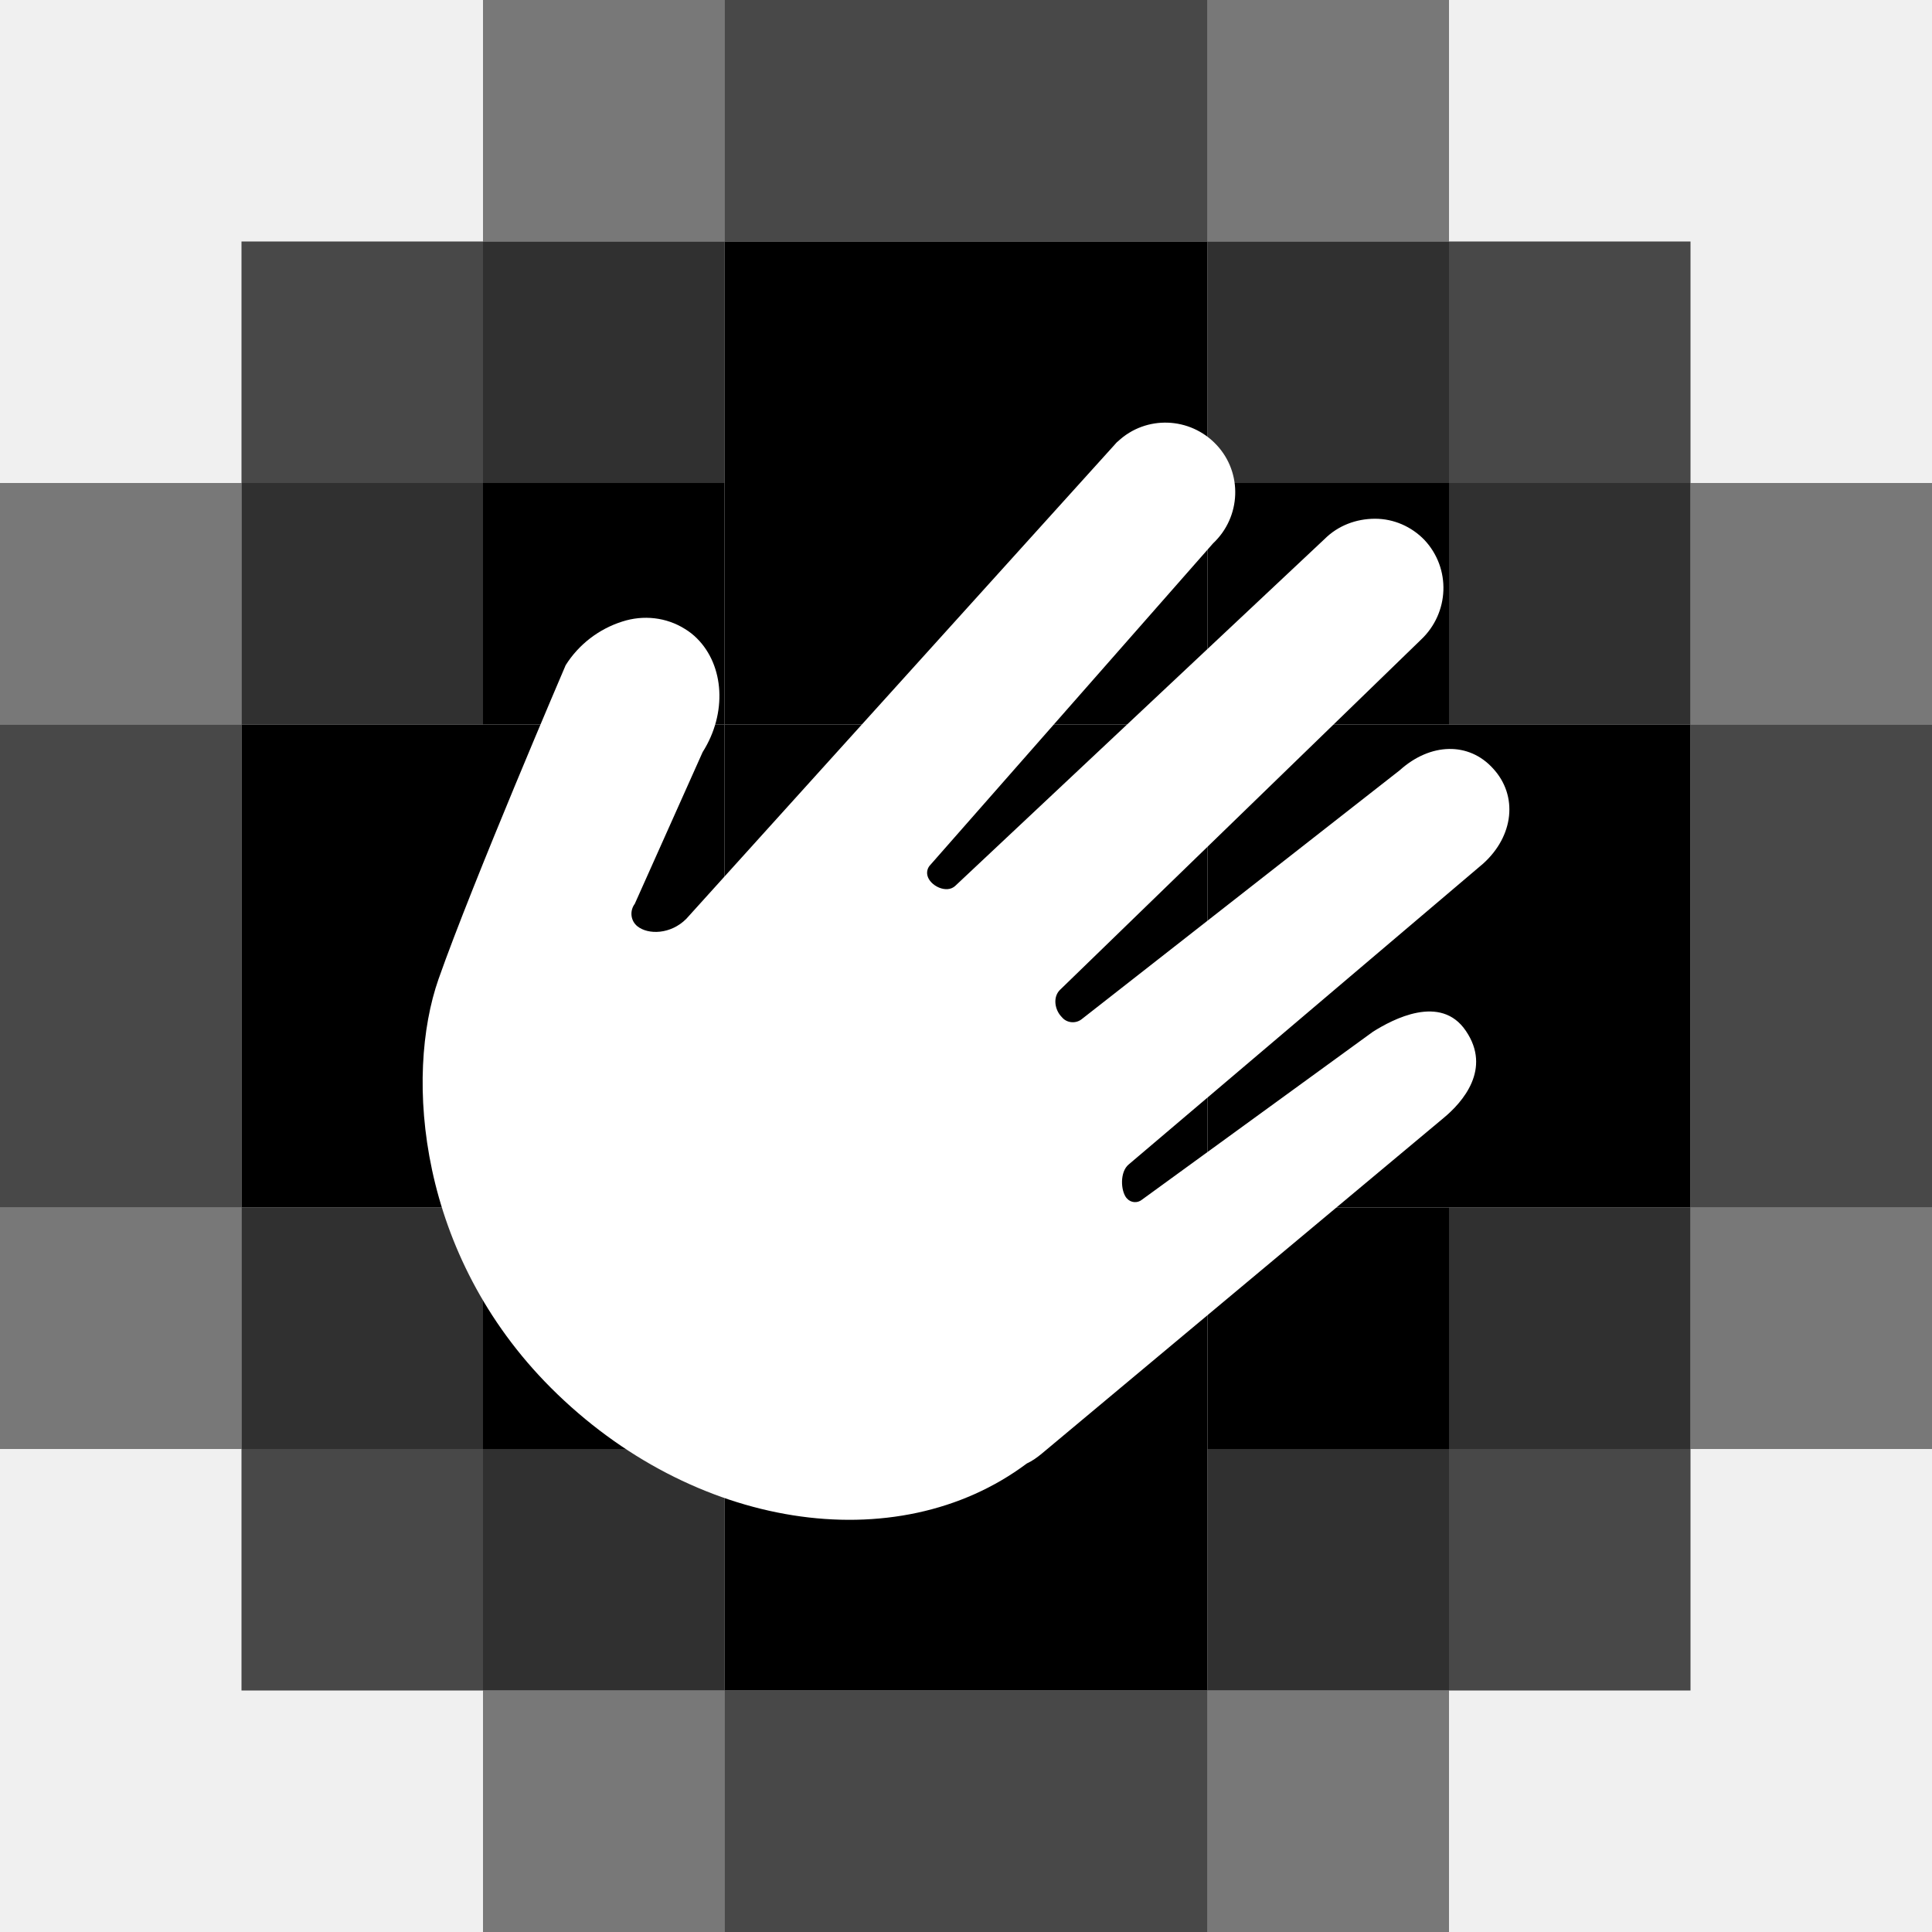
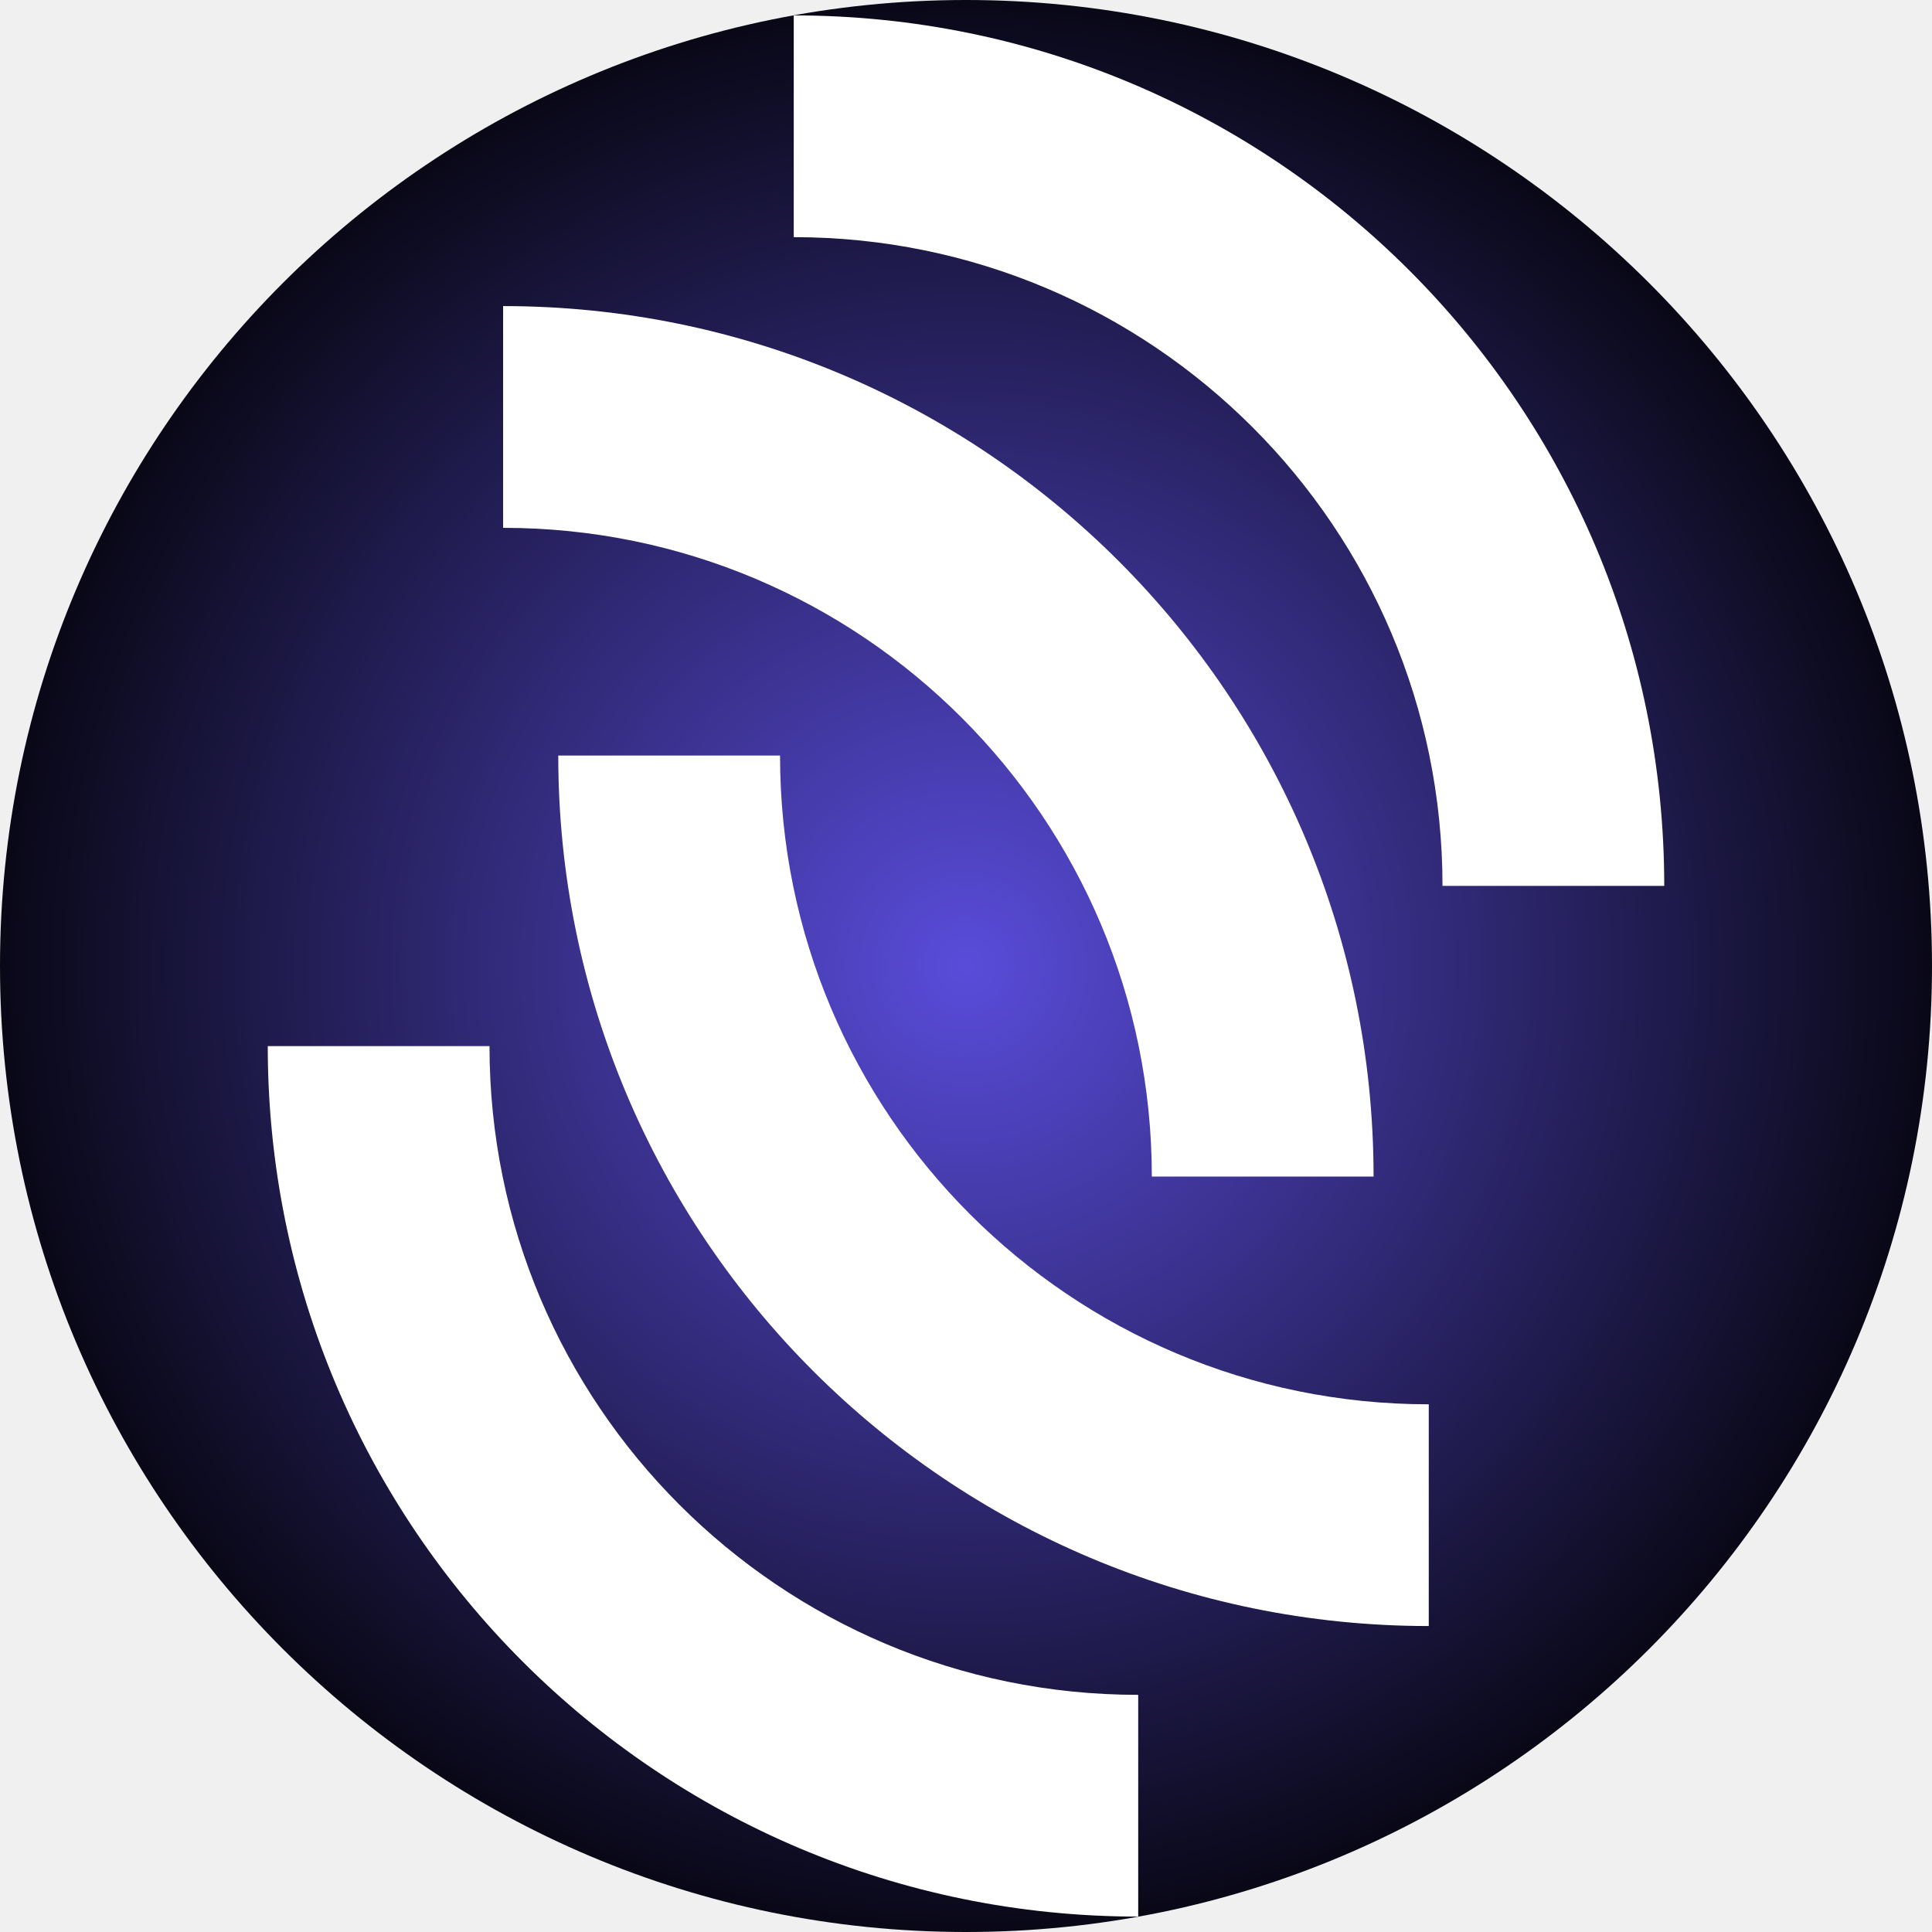
- <svg xmlns="http://www.w3.org/2000/svg" width="24" height="24" viewBox="6 0 32 32" fill="none" style="width: 512px; height: 512px; display: block;">
-   <path opacity="0.5" d="M30 28H26V32H30V28Z" fill="#000000" />
-   <path opacity="0.7" d="M26 28H22V32H26V28Z" fill="#000000" />
-   <path opacity="0.7" d="M22 28H18V32H22V28Z" fill="#000000" />
-   <path opacity="0.5" d="M18 28H14V32H18V28Z" fill="#000000" />
-   <path opacity="0.7" d="M34 24H30V28H34V24Z" fill="#000000" />
-   <path opacity="0.8" d="M30 24H26V28H30V24Z" fill="#000000" />
-   <path d="M26 24H22V28H26V24Z" fill="#000000" />
-   <path d="M22 24H18V28H22V24Z" fill="#000000" />
-   <path opacity="0.8" d="M18 24H14V28H18V24Z" fill="#000000" />
-   <path opacity="0.7" d="M14 24H10V28H14V24Z" fill="#000000" />
-   <path opacity="0.5" d="M38 20H34V24H38V20Z" fill="#000000" />
-   <path opacity="0.8" d="M34 20H30V24H34V20Z" fill="#000000" />
-   <path d="M30 20H26V24H30V20Z" fill="#000000" />
-   <path d="M26 20H22V24H26V20Z" fill="#000000" />
-   <path d="M22 20H18V24H22V20Z" fill="#000000" />
-   <path d="M18 20H14V24H18V20Z" fill="#000000" />
-   <path opacity="0.8" d="M14 20H10V24H14V20Z" fill="#000000" />
-   <path opacity="0.5" d="M10 20H6V24H10V20Z" fill="#000000" />
-   <path opacity="0.7" d="M38 16H34V20H38V16Z" fill="#000000" />
-   <path d="M34 16H30V20H34V16Z" fill="#000000" />
-   <path d="M30 16H26V20H30V16Z" fill="#000000" />
-   <path d="M26 16H22V20H26V16Z" fill="#000000" />
-   <path d="M22 16H18V20H22V16Z" fill="#000000" />
-   <path d="M18 16H14V20H18V16Z" fill="#000000" />
-   <path d="M14 16H10V20H14V16Z" fill="#000000" />
-   <path opacity="0.7" d="M10 16H6V20H10V16Z" fill="#000000" />
-   <path opacity="0.7" d="M38 12H34V16H38V12Z" fill="#000000" />
-   <path d="M34 12H30V16H34V12Z" fill="#000000" />
-   <path d="M30 12H26V16H30V12Z" fill="#000000" />
-   <path d="M26 12H22V16H26V12Z" fill="#000000" />
-   <path d="M22 12H18V16H22V12Z" fill="#000000" />
-   <path d="M18 12H14V16H18V12Z" fill="#000000" />
-   <path d="M14 12H10V16H14V12Z" fill="#000000" />
-   <path opacity="0.7" d="M10 12H6V16H10V12Z" fill="#000000" />
-   <path opacity="0.5" d="M38 8H34V12H38V8Z" fill="#000000" />
-   <path opacity="0.8" d="M34 8H30V12H34V8Z" fill="#000000" />
-   <path d="M30 8H26V12H30V8Z" fill="#000000" />
-   <path d="M26 8H22V12H26V8Z" fill="#000000" />
-   <path d="M22 8H18V12H22V8Z" fill="#000000" />
-   <path d="M18 8H14V12H18V8Z" fill="#000000" />
-   <path opacity="0.8" d="M14 8H10V12H14V8Z" fill="#000000" />
-   <path opacity="0.5" d="M10 8H6V12H10V8Z" fill="#000000" />
-   <path opacity="0.7" d="M34 4H30V8H34V4Z" fill="#000000" />
-   <path opacity="0.8" d="M30 4H26V8H30V4Z" fill="#000000" />
-   <path d="M26 4H22V8H26V4Z" fill="#000000" />
-   <path d="M22 4H18V8H22V4Z" fill="#000000" />
-   <path opacity="0.8" d="M18 4H14V8H18V4Z" fill="#000000" />
-   <path opacity="0.7" d="M14 4H10V8H14V4Z" fill="#000000" />
-   <path opacity="0.5" d="M30 0H26V4H30V0Z" fill="#000000" />
-   <path opacity="0.7" d="M26 0H22V4H26V0Z" fill="#000000" />
-   <path opacity="0.7" d="M22 0H18V4H22V0Z" fill="#000000" />
-   <path opacity="0.5" d="M18 0H14V4H18V0Z" fill="#000000" />
-   <g>
-     <path d="M16.514 14.97L17.638 12.457C18.046 11.813 17.996 11.025 17.545 10.575C17.488 10.517 17.416 10.46 17.344 10.417C17.037 10.224 16.657 10.181 16.306 10.295C15.92 10.417 15.584 10.675 15.369 11.018C15.369 11.018 13.83 14.605 13.264 16.215C12.699 17.826 12.921 20.782 15.125 22.987C17.466 25.328 20.845 25.858 23.007 24.24C23.1 24.197 23.178 24.14 23.257 24.075L29.907 18.52C30.229 18.255 30.709 17.704 30.279 17.074C29.864 16.459 29.07 16.881 28.74 17.089L24.911 19.873C24.839 19.93 24.732 19.923 24.667 19.852C24.667 19.852 24.667 19.845 24.66 19.845C24.56 19.723 24.546 19.408 24.696 19.286L30.566 14.304C31.074 13.846 31.146 13.18 30.73 12.729C30.329 12.285 29.692 12.3 29.184 12.758L23.916 16.881C23.816 16.96 23.665 16.945 23.586 16.845L23.579 16.838C23.472 16.724 23.436 16.523 23.551 16.401L29.535 10.596C30.007 10.152 30.036 9.415 29.592 8.942C29.378 8.721 29.084 8.592 28.776 8.592C28.461 8.592 28.161 8.706 27.939 8.928L21.826 14.669C21.682 14.812 21.396 14.669 21.36 14.497C21.346 14.433 21.367 14.368 21.41 14.325L26.092 9C26.557 8.563 26.586 7.833 26.149 7.368C25.712 6.902 24.982 6.874 24.517 7.31C24.495 7.325 24.481 7.346 24.46 7.368L17.366 15.22C17.108 15.478 16.736 15.485 16.557 15.342C16.442 15.249 16.428 15.084 16.514 14.97Z" fill="white">
-         </path>
+ <svg xmlns="http://www.w3.org/2000/svg" xmlns:xlink="http://www.w3.org/1999/xlink" id="Layer_1" data-name="Layer 1" viewBox="0 0 440 440" version="1.1" width="440" height="440">
+   <defs id="defs4">
+     <linearGradient id="linearGradient23552">
+       <stop style="stop-color:#594cda;stop-opacity:1" offset="0" id="stop23548" />
+       <stop style="stop-color:#000000;stop-opacity:1" offset="1" id="stop23550" />
+     </linearGradient>
+     <style id="style2">.cls-1{fill:#1d1d1b;}
+         </style>
+     <radialGradient xlink:href="#linearGradient23552" id="radialGradient23556" cx="216.49" cy="216.49" fx="216.49" fy="216.49" r="220" gradientUnits="userSpaceOnUse" gradientTransform="matrix(1.114677,0,0,1.114677,-24.82644,-24.82644)" />
+   </defs>
+   <g id="g1361" transform="translate(3.509994,3.509994)">
+     <circle style="fill:url(#radialGradient23556);fill-opacity:1;fill-rule:evenodd" id="path937" cx="216.49" cy="216.49" r="220" />
+     <g id="g867" transform="translate(57.47001)">
+       <path class="cls-1" d="m 119.79,50.5 a 147.75,147.75 0 0 1 147.75,147.75 h 50.5 C 318.04,88.76 229.28,0 119.79,0 Z" id="path8" style="fill:#ffffff;fill-opacity:1" />
+       <path class="cls-1" d="m 53.6,116.7 a 147.74,147.74 0 0 1 147.74,147.74 h 50.5 C 251.84,154.95 163.09,66.2 53.6,66.2 Z" id="path10" style="fill:#ffffff;fill-opacity:1" />
+       <path class="cls-1" d="M 198.24,382.48 A 147.75,147.75 0 0 1 50.5,234.74 H 0 c 0,109.49 88.75,198.24 198.24,198.24 z" id="path12" style="fill:#ffffff;fill-opacity:1" />
+       <path class="cls-1" d="M 264.41,316.31 A 147.74,147.74 0 0 1 116.67,168.56 H 66.16 c 0,109.49 88.76,198.25 198.25,198.25 z" id="path14" style="fill:#ffffff;fill-opacity:1" />
+     </g>
  </g>
</svg>
